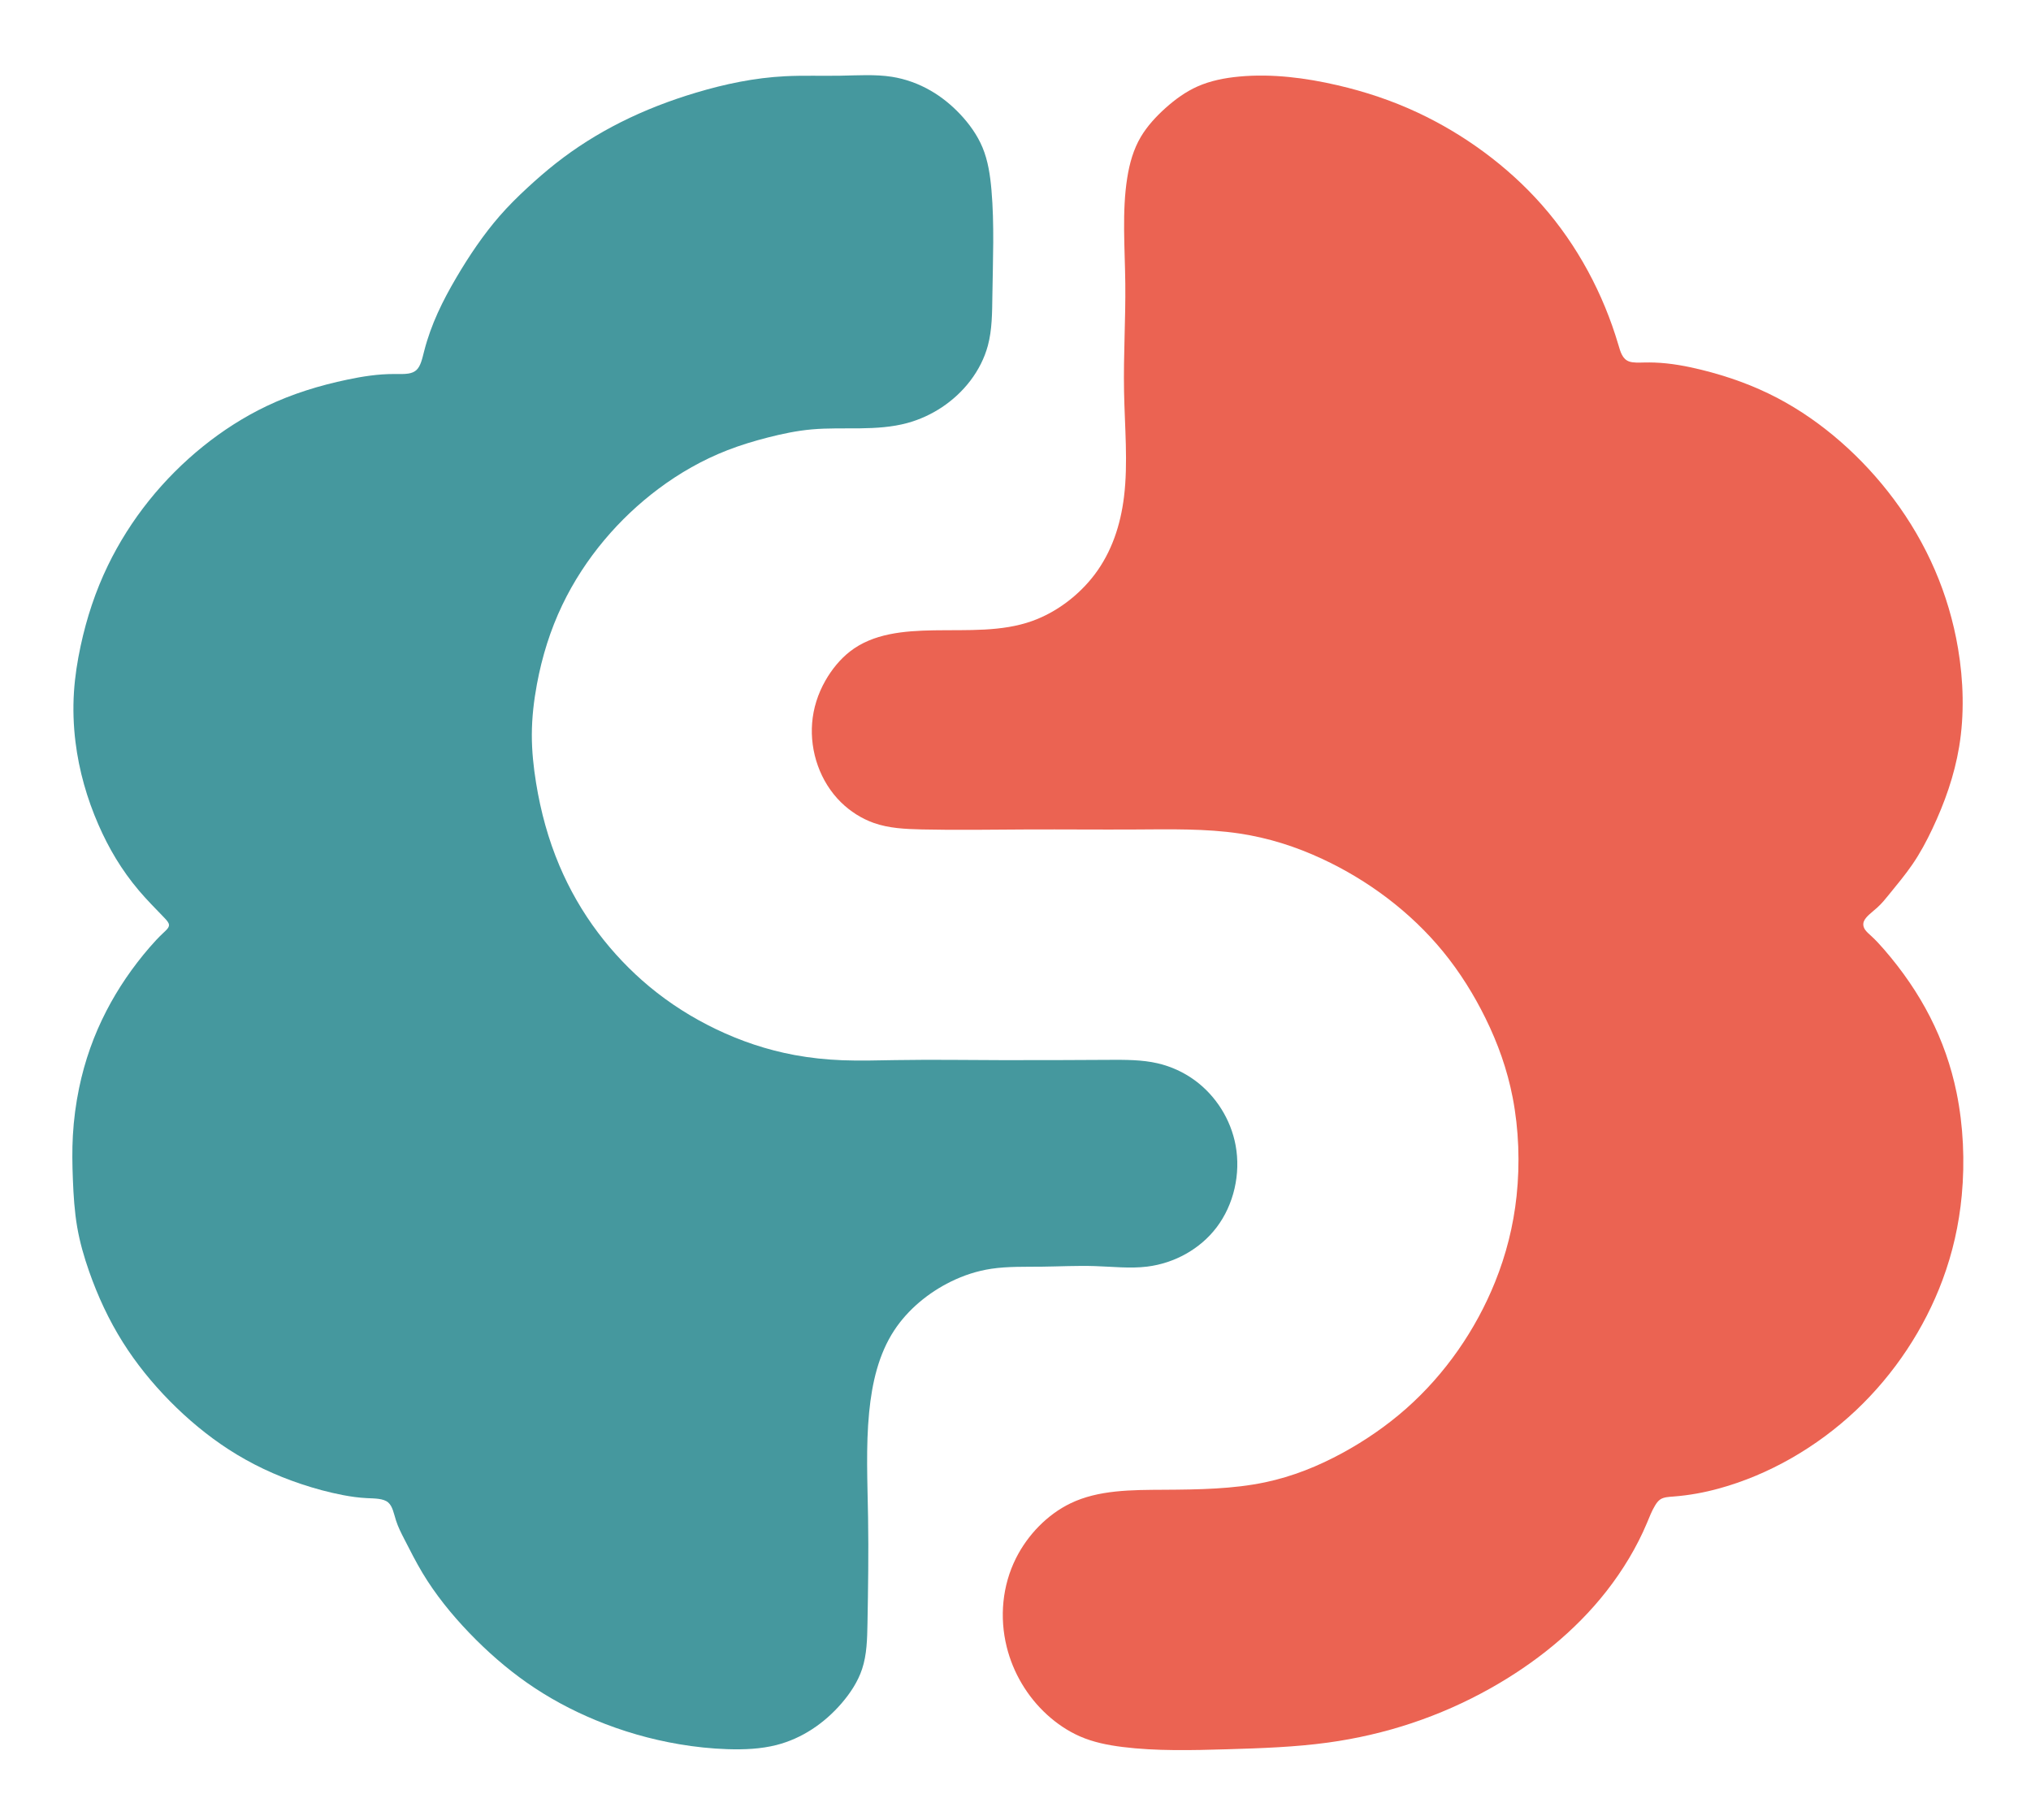
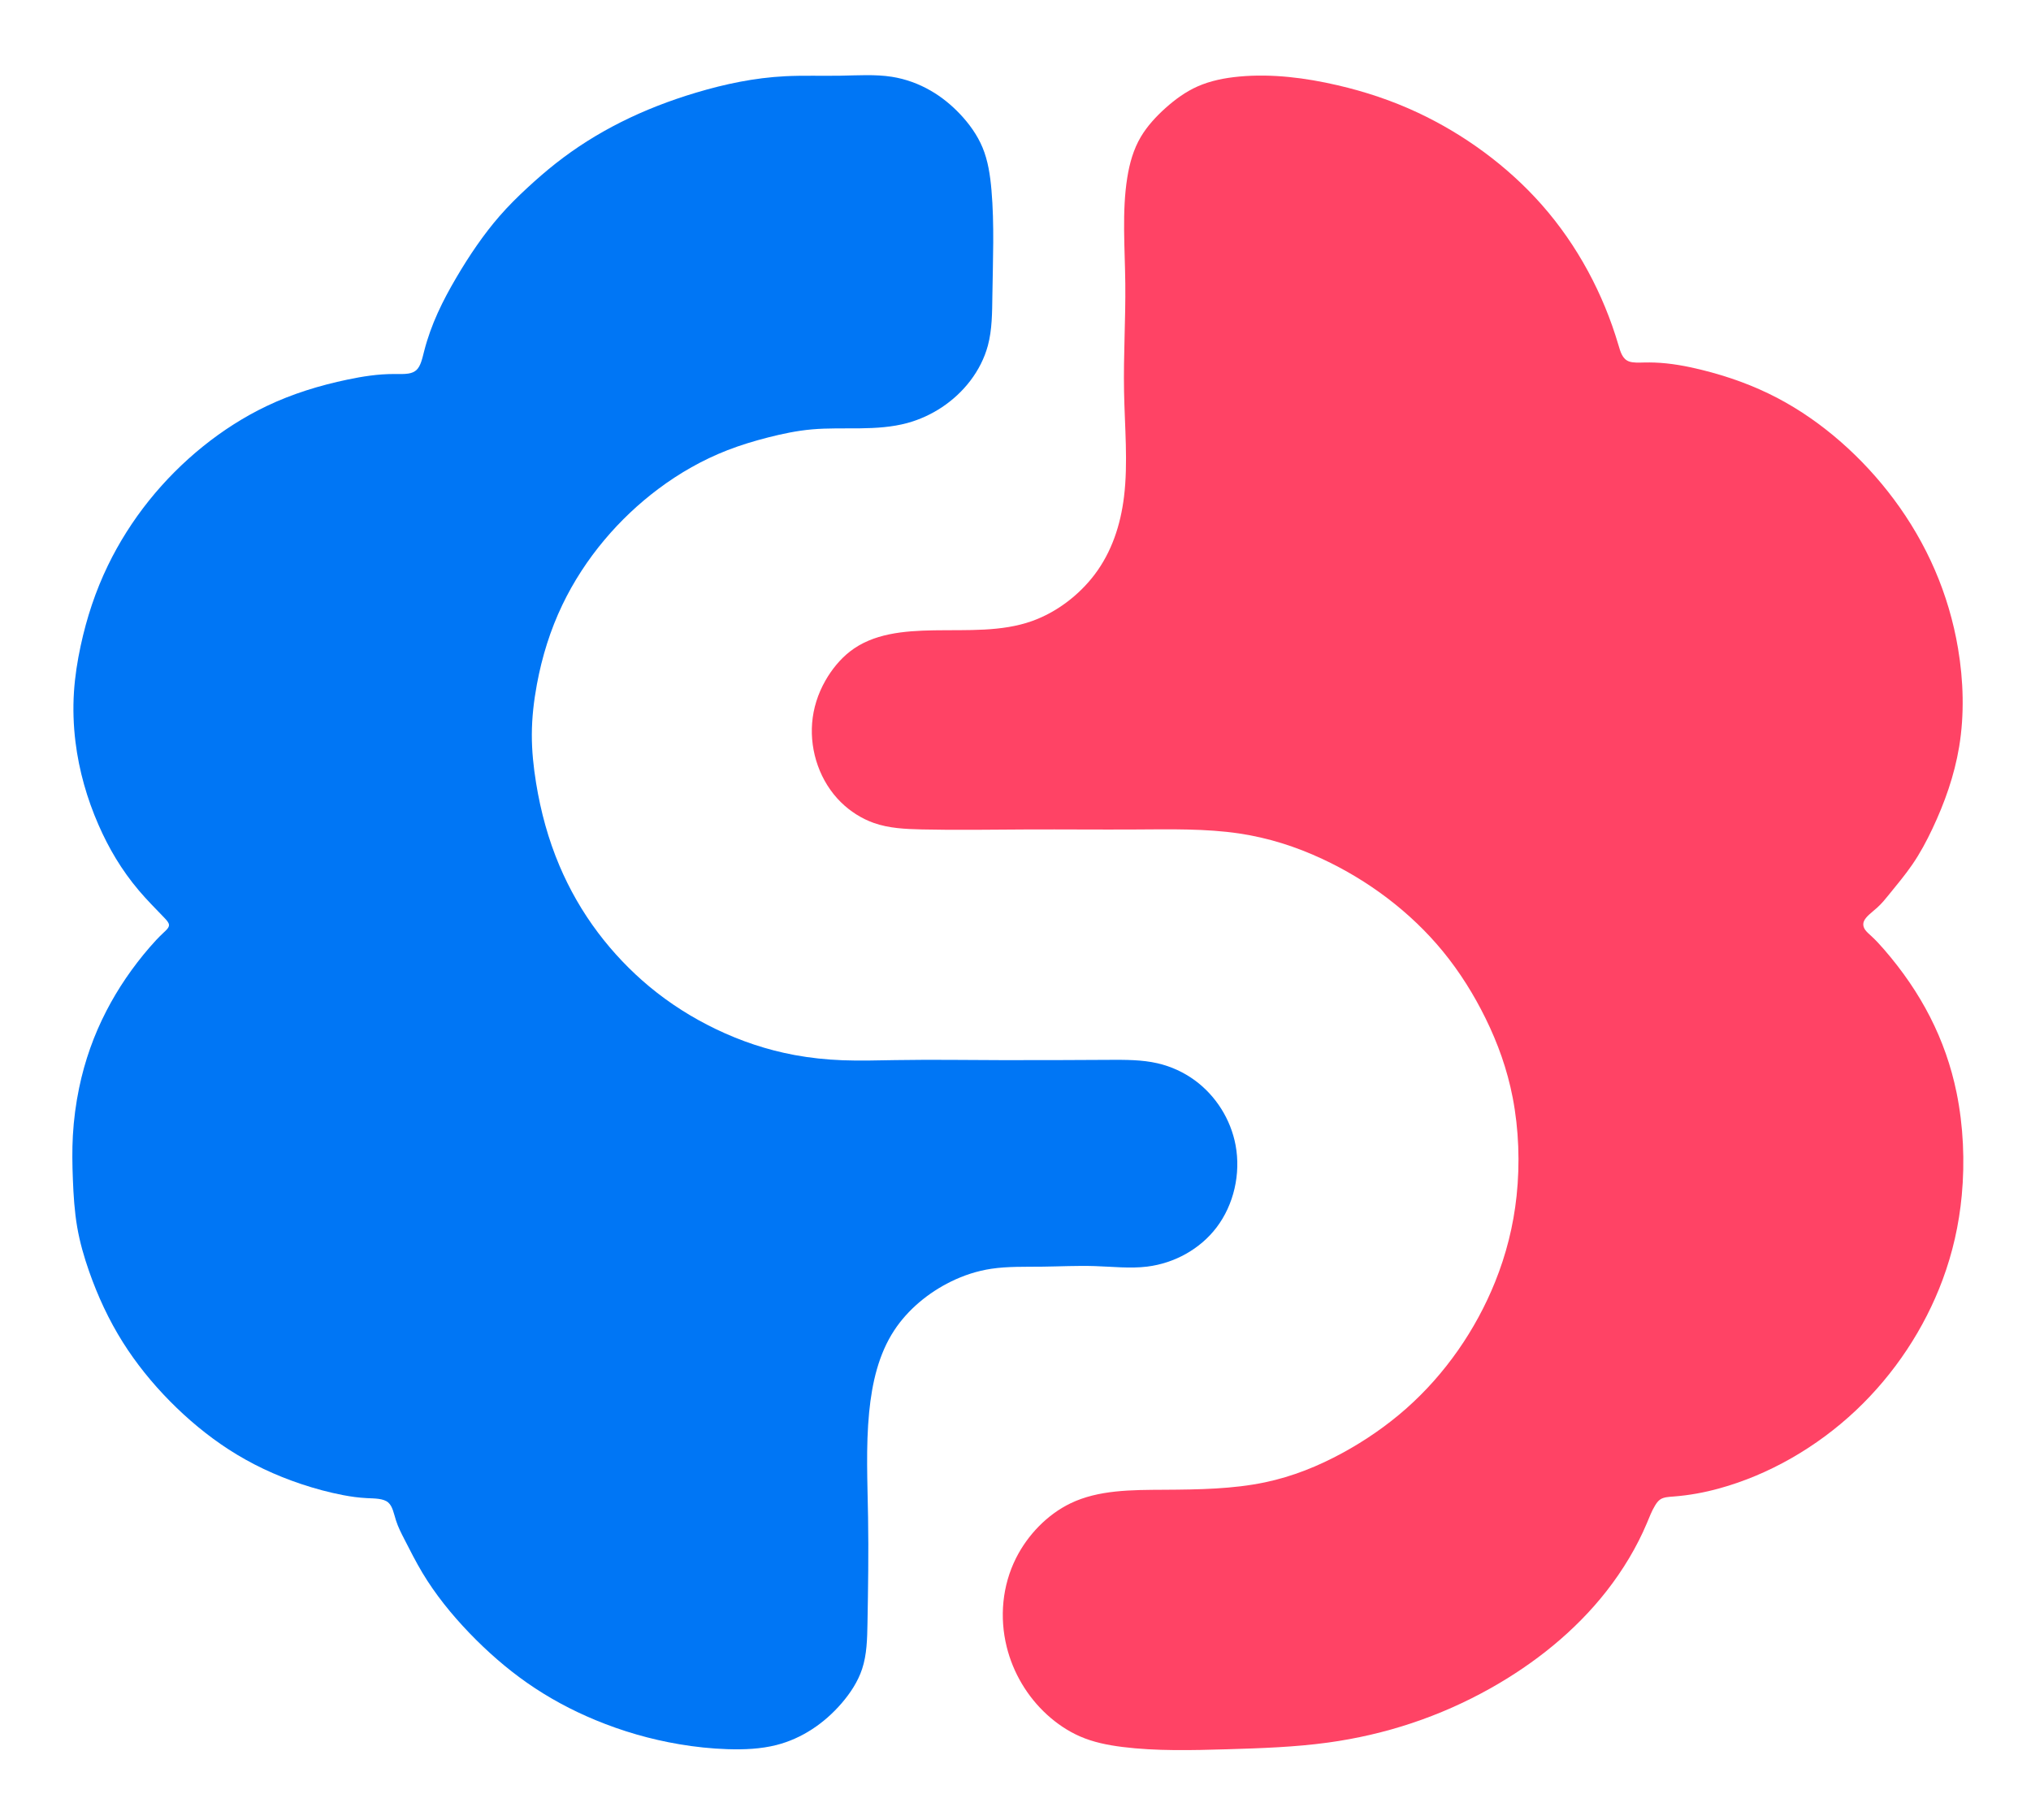
<svg xmlns="http://www.w3.org/2000/svg" viewBox="0 0 846 758" width="846" height="758" role="img" aria-labelledby="title desc">
-   <path id="left-brain" fill="#45989e" d="M 327.082,31.748 C 334.585,31.371 342.273,31.662 350.002,31.529 C 357.285,31.404 364.603,30.902 371.485,31.981 C 377.263,32.888 382.733,34.910 387.663,37.754 C 392.171,40.354 396.226,43.641 399.845,47.458 C 403.730,51.555 407.112,56.261 409.263,61.427 C 411.555,66.933 412.449,72.962 412.987,79.135 C 414.232,93.404 413.579,108.443 413.369,123.045 C 413.266,130.241 413.270,137.331 411.492,143.941 C 410.074,149.209 407.525,154.171 404.202,158.543 C 397.694,167.104 388.220,173.398 377.890,176.197 C 371.577,177.907 364.945,178.313 358.232,178.397 C 351.550,178.482 344.790,178.248 338.172,178.838 C 331.948,179.393 325.851,180.676 319.884,182.203 C 314.118,183.678 308.474,185.381 302.996,187.512 C 292.750,191.499 283.084,196.988 274.167,203.671 C 265.968,209.817 258.402,216.972 251.771,224.871 C 244.803,233.170 238.866,242.290 234.257,251.903 C 229.234,262.377 225.787,273.438 223.635,285.057 C 222.367,291.899 221.548,298.934 221.531,305.992 C 221.514,312.725 222.227,319.478 223.295,326.062 C 225.248,338.099 228.390,349.572 233.011,360.498 C 237.162,370.315 242.507,379.691 249.108,388.454 C 255.283,396.653 262.557,404.315 270.495,410.910 C 279.021,417.996 288.313,423.849 298.043,428.540 C 308.513,433.587 319.490,437.287 331.014,439.420 C 337.500,440.621 344.160,441.325 350.971,441.586 C 358.216,441.863 365.633,441.639 373.005,441.522 C 387.747,441.288 402.308,441.485 416.973,441.538 C 431.972,441.592 447.081,441.495 462.017,441.420 C 468.881,441.385 475.708,441.355 482.174,442.850 C 487.763,444.141 493.082,446.572 497.691,449.946 C 506.480,456.381 512.685,466.248 514.680,476.992 C 516.879,488.831 513.966,501.735 506.738,511.233 C 499.924,520.189 489.274,526.118 477.857,527.533 C 470.765,528.412 463.377,527.550 456.019,527.316 C 448.661,527.083 441.332,527.479 433.985,527.560 C 426.859,527.639 419.716,527.420 412.977,528.428 C 407.047,529.314 401.431,531.150 396.092,533.773 C 386.705,538.386 378.172,545.434 372.495,554.066 C 365.989,563.960 363.235,575.934 362.035,588.227 C 360.640,602.524 361.347,617.251 361.590,631.984 C 361.832,646.716 361.609,661.455 361.346,675.970 C 361.226,682.575 361.099,689.135 359.097,695.148 C 357.370,700.337 354.248,705.119 350.590,709.368 C 343.354,717.772 334.021,724.088 323.424,726.788 C 316.910,728.447 309.918,728.739 303.027,728.516 C 296.245,728.296 289.561,727.576 283.021,726.471 C 270.853,724.415 259.187,721.025 248.004,716.386 C 238.094,712.275 228.563,707.182 219.561,700.888 C 210.985,694.892 202.889,687.805 195.477,680.088 C 188.049,672.355 181.309,663.988 175.989,655.121 C 173.224,650.512 170.843,645.769 168.443,641.094 C 167.146,638.570 165.845,636.066 164.933,633.202 C 164.059,630.454 163.543,627.375 161.731,625.792 C 159.720,624.036 156.112,624.122 152.812,623.957 C 149.301,623.781 146.139,623.321 142.954,622.715 C 137.089,621.600 131.147,619.993 125.413,618.073 C 114.670,614.476 104.658,609.778 95.200,603.650 C 86.477,598.000 78.226,591.133 70.759,583.561 C 63.340,576.037 56.694,567.816 51.181,559.062 C 45.308,549.739 40.719,539.812 37.100,529.474 C 35.017,523.524 33.255,517.437 32.160,511.105 C 31.030,504.569 30.611,497.772 30.353,491.137 C 30.114,485.012 30.013,479.026 30.353,472.937 C 30.720,466.341 31.605,459.625 32.951,453.142 C 35.314,441.764 39.098,431.107 44.358,420.948 C 49.161,411.673 55.194,402.813 62.271,394.622 C 64.084,392.523 65.966,390.469 68.009,388.561 C 69.213,387.437 70.473,386.363 70.391,385.191 C 70.325,384.252 69.398,383.249 68.469,382.267 C 66.615,380.309 64.751,378.432 62.931,376.518 C 61.170,374.666 59.449,372.779 57.822,370.859 C 50.654,362.400 45.281,353.282 41.013,343.509 C 36.287,332.688 32.916,321.064 31.433,308.960 C 30.594,302.114 30.360,295.115 30.808,288.189 C 31.228,281.691 32.248,275.257 33.595,269.000 C 36.117,257.284 39.783,246.191 44.948,235.522 C 49.538,226.039 55.313,216.891 62.103,208.427 C 75.330,191.939 92.412,178.047 110.971,169.170 C 121.764,164.008 133.057,160.542 144.801,158.085 C 151.028,156.783 157.382,155.765 164.218,155.771 C 166.267,155.772 168.359,155.866 170.099,155.587 C 171.438,155.372 172.570,154.936 173.435,154.147 C 175.250,152.493 175.897,149.292 176.690,146.206 C 179.578,134.971 184.397,125.275 190.089,115.599 C 195.355,106.646 201.370,97.710 208.055,90.032 C 211.704,85.842 215.551,82.026 219.702,78.189 C 223.431,74.741 227.405,71.276 231.496,68.056 C 240.035,61.334 249.085,55.680 258.497,50.942 C 268.617,45.846 279.155,41.810 290.018,38.565 C 301.931,35.005 314.235,32.395 327.082,31.748 Z" />
-   <path id="right-brain" fill="#eb6352" d="M 516.208,31.886 C 529.886,30.615 543.914,32.437 557.097,35.493 C 568.744,38.192 579.730,41.853 590.440,46.854 C 609.602,55.802 627.876,69.039 642.222,85.297 C 657.209,102.283 667.909,122.568 674.097,143.528 C 674.987,146.541 675.784,149.568 678.619,150.562 C 680.310,151.156 682.728,151.025 684.875,150.978 C 686.428,150.943 687.839,150.952 689.243,151.003 C 695.933,151.249 702.448,152.470 708.818,154.042 C 719.856,156.767 730.460,160.547 740.532,165.851 C 759.177,175.668 775.997,190.704 788.803,207.851 C 802.623,226.356 811.769,247.319 815.608,270.071 C 817.880,283.533 818.293,297.622 816.068,311.042 C 814.081,323.023 809.991,334.471 804.897,345.236 C 802.483,350.337 799.844,355.285 796.613,360.000 C 793.614,364.379 790.104,368.556 786.854,372.566 C 785.343,374.431 783.888,376.259 781.908,378.044 C 779.794,379.951 777.081,381.808 776.350,383.834 C 775.929,384.999 776.163,386.219 776.995,387.361 C 777.614,388.211 778.564,389.018 779.466,389.846 C 781.450,391.669 783.198,393.595 784.885,395.544 C 800.208,413.243 810.441,432.784 815.005,455.113 C 817.827,468.919 818.481,483.791 817.158,497.873 C 816.005,510.142 813.350,521.811 809.153,533.089 C 801.636,553.288 789.168,572.235 773.077,587.405 C 756.791,602.760 736.792,614.247 716.088,619.929 C 709.979,621.606 703.809,622.777 696.946,623.301 C 695.036,623.446 693.072,623.542 691.661,624.445 C 690.716,625.050 690.018,626.018 689.408,627.023 C 687.998,629.344 687.055,631.865 686.001,634.377 C 681.866,644.234 676.029,653.953 669.125,662.762 C 656.013,679.492 639.052,692.939 620.839,703.165 C 599.785,714.986 577.058,722.503 553.107,725.780 C 539.463,727.646 525.421,728.137 511.041,728.559 C 496.444,728.988 481.499,729.346 467.582,727.602 C 461.408,726.828 455.436,725.640 449.816,723.180 C 444.877,721.018 440.209,717.872 436.134,714.153 C 427.834,706.579 421.990,696.624 419.338,685.923 C 416.300,673.666 417.450,660.431 423.215,648.955 C 428.101,639.229 436.304,630.768 445.884,626.138 C 457.564,620.495 471.292,620.547 484.983,620.472 C 499.332,620.393 513.640,620.175 526.983,617.366 C 538.386,614.966 549.085,610.673 559.407,605.033 C 568.640,599.988 577.572,593.864 585.612,586.777 C 602.064,572.276 614.780,553.742 622.745,533.989 C 627.367,522.523 630.389,510.647 631.726,498.091 C 633.164,484.582 632.653,470.286 630.085,457.071 C 627.817,445.406 623.948,434.584 618.749,424.024 C 613.973,414.323 608.076,404.842 601.051,396.270 C 587.492,379.722 569.732,366.557 550.820,357.750 C 539.775,352.606 528.338,348.949 516.174,347.134 C 502.343,345.071 487.574,345.390 472.975,345.475 C 457.935,345.563 443.076,345.402 428.040,345.462 C 413.338,345.520 398.467,345.791 384.018,345.455 C 377.114,345.295 370.307,344.996 363.959,342.747 C 358.916,340.960 354.163,337.943 350.291,334.135 C 341.596,325.585 337.341,313.052 338.285,301.158 C 338.774,294.988 340.663,288.990 343.843,283.420 C 346.459,278.839 349.948,274.547 353.988,271.385 C 363.632,263.836 376.414,262.727 389.119,262.526 C 403.212,262.303 417.210,263.198 429.936,258.646 C 440.103,255.009 449.458,247.895 455.959,239.294 C 463.049,229.913 466.744,218.764 468.198,206.911 C 469.931,192.782 468.481,177.655 468.213,162.906 C 467.938,147.822 468.900,133.134 468.734,118.076 C 468.570,103.238 467.311,88.041 469.553,74.017 C 470.516,67.993 472.124,62.187 475.239,56.945 C 477.862,52.531 481.553,48.517 485.484,44.995 C 489.595,41.312 493.969,38.165 498.806,36.012 C 504.200,33.612 510.170,32.448 516.208,31.886 Z" />
+   <path id="left-brain" fill="#0076F5" d="M 327.082,31.748 C 334.585,31.371 342.273,31.662 350.002,31.529 C 357.285,31.404 364.603,30.902 371.485,31.981 C 377.263,32.888 382.733,34.910 387.663,37.754 C 392.171,40.354 396.226,43.641 399.845,47.458 C 403.730,51.555 407.112,56.261 409.263,61.427 C 411.555,66.933 412.449,72.962 412.987,79.135 C 414.232,93.404 413.579,108.443 413.369,123.045 C 413.266,130.241 413.270,137.331 411.492,143.941 C 410.074,149.209 407.525,154.171 404.202,158.543 C 397.694,167.104 388.220,173.398 377.890,176.197 C 371.577,177.907 364.945,178.313 358.232,178.397 C 351.550,178.482 344.790,178.248 338.172,178.838 C 331.948,179.393 325.851,180.676 319.884,182.203 C 314.118,183.678 308.474,185.381 302.996,187.512 C 292.750,191.499 283.084,196.988 274.167,203.671 C 265.968,209.817 258.402,216.972 251.771,224.871 C 244.803,233.170 238.866,242.290 234.257,251.903 C 229.234,262.377 225.787,273.438 223.635,285.057 C 222.367,291.899 221.548,298.934 221.531,305.992 C 221.514,312.725 222.227,319.478 223.295,326.062 C 225.248,338.099 228.390,349.572 233.011,360.498 C 237.162,370.315 242.507,379.691 249.108,388.454 C 255.283,396.653 262.557,404.315 270.495,410.910 C 279.021,417.996 288.313,423.849 298.043,428.540 C 308.513,433.587 319.490,437.287 331.014,439.420 C 337.500,440.621 344.160,441.325 350.971,441.586 C 358.216,441.863 365.633,441.639 373.005,441.522 C 387.747,441.288 402.308,441.485 416.973,441.538 C 431.972,441.592 447.081,441.495 462.017,441.420 C 468.881,441.385 475.708,441.355 482.174,442.850 C 487.763,444.141 493.082,446.572 497.691,449.946 C 506.480,456.381 512.685,466.248 514.680,476.992 C 516.879,488.831 513.966,501.735 506.738,511.233 C 499.924,520.189 489.274,526.118 477.857,527.533 C 470.765,528.412 463.377,527.550 456.019,527.316 C 448.661,527.083 441.332,527.479 433.985,527.560 C 426.859,527.639 419.716,527.420 412.977,528.428 C 407.047,529.314 401.431,531.150 396.092,533.773 C 386.705,538.386 378.172,545.434 372.495,554.066 C 365.989,563.960 363.235,575.934 362.035,588.227 C 360.640,602.524 361.347,617.251 361.590,631.984 C 361.832,646.716 361.609,661.455 361.346,675.970 C 361.226,682.575 361.099,689.135 359.097,695.148 C 357.370,700.337 354.248,705.119 350.590,709.368 C 343.354,717.772 334.021,724.088 323.424,726.788 C 316.910,728.447 309.918,728.739 303.027,728.516 C 296.245,728.296 289.561,727.576 283.021,726.471 C 270.853,724.415 259.187,721.025 248.004,716.386 C 238.094,712.275 228.563,707.182 219.561,700.888 C 210.985,694.892 202.889,687.805 195.477,680.088 C 188.049,672.355 181.309,663.988 175.989,655.121 C 173.224,650.512 170.843,645.769 168.443,641.094 C 167.146,638.570 165.845,636.066 164.933,633.202 C 164.059,630.454 163.543,627.375 161.731,625.792 C 159.720,624.036 156.112,624.122 152.812,623.957 C 149.301,623.781 146.139,623.321 142.954,622.715 C 137.089,621.600 131.147,619.993 125.413,618.073 C 114.670,614.476 104.658,609.778 95.200,603.650 C 86.477,598.000 78.226,591.133 70.759,583.561 C 63.340,576.037 56.694,567.816 51.181,559.062 C 45.308,549.739 40.719,539.812 37.100,529.474 C 35.017,523.524 33.255,517.437 32.160,511.105 C 31.030,504.569 30.611,497.772 30.353,491.137 C 30.114,485.012 30.013,479.026 30.353,472.937 C 30.720,466.341 31.605,459.625 32.951,453.142 C 35.314,441.764 39.098,431.107 44.358,420.948 C 49.161,411.673 55.194,402.813 62.271,394.622 C 64.084,392.523 65.966,390.469 68.009,388.561 C 69.213,387.437 70.473,386.363 70.391,385.191 C 70.325,384.252 69.398,383.249 68.469,382.267 C 66.615,380.309 64.751,378.432 62.931,376.518 C 61.170,374.666 59.449,372.779 57.822,370.859 C 50.654,362.400 45.281,353.282 41.013,343.509 C 36.287,332.688 32.916,321.064 31.433,308.960 C 30.594,302.114 30.360,295.115 30.808,288.189 C 31.228,281.691 32.248,275.257 33.595,269.000 C 36.117,257.284 39.783,246.191 44.948,235.522 C 49.538,226.039 55.313,216.891 62.103,208.427 C 75.330,191.939 92.412,178.047 110.971,169.170 C 121.764,164.008 133.057,160.542 144.801,158.085 C 151.028,156.783 157.382,155.765 164.218,155.771 C 166.267,155.772 168.359,155.866 170.099,155.587 C 171.438,155.372 172.570,154.936 173.435,154.147 C 175.250,152.493 175.897,149.292 176.690,146.206 C 179.578,134.971 184.397,125.275 190.089,115.599 C 195.355,106.646 201.370,97.710 208.055,90.032 C 211.704,85.842 215.551,82.026 219.702,78.189 C 223.431,74.741 227.405,71.276 231.496,68.056 C 240.035,61.334 249.085,55.680 258.497,50.942 C 268.617,45.846 279.155,41.810 290.018,38.565 C 301.931,35.005 314.235,32.395 327.082,31.748 Z" />
+   <path id="right-brain" fill="#FF4365" d="M 516.208,31.886 C 529.886,30.615 543.914,32.437 557.097,35.493 C 568.744,38.192 579.730,41.853 590.440,46.854 C 609.602,55.802 627.876,69.039 642.222,85.297 C 657.209,102.283 667.909,122.568 674.097,143.528 C 674.987,146.541 675.784,149.568 678.619,150.562 C 680.310,151.156 682.728,151.025 684.875,150.978 C 686.428,150.943 687.839,150.952 689.243,151.003 C 695.933,151.249 702.448,152.470 708.818,154.042 C 719.856,156.767 730.460,160.547 740.532,165.851 C 759.177,175.668 775.997,190.704 788.803,207.851 C 802.623,226.356 811.769,247.319 815.608,270.071 C 817.880,283.533 818.293,297.622 816.068,311.042 C 814.081,323.023 809.991,334.471 804.897,345.236 C 802.483,350.337 799.844,355.285 796.613,360.000 C 793.614,364.379 790.104,368.556 786.854,372.566 C 785.343,374.431 783.888,376.259 781.908,378.044 C 779.794,379.951 777.081,381.808 776.350,383.834 C 775.929,384.999 776.163,386.219 776.995,387.361 C 777.614,388.211 778.564,389.018 779.466,389.846 C 781.450,391.669 783.198,393.595 784.885,395.544 C 800.208,413.243 810.441,432.784 815.005,455.113 C 817.827,468.919 818.481,483.791 817.158,497.873 C 816.005,510.142 813.350,521.811 809.153,533.089 C 801.636,553.288 789.168,572.235 773.077,587.405 C 756.791,602.760 736.792,614.247 716.088,619.929 C 709.979,621.606 703.809,622.777 696.946,623.301 C 695.036,623.446 693.072,623.542 691.661,624.445 C 690.716,625.050 690.018,626.018 689.408,627.023 C 687.998,629.344 687.055,631.865 686.001,634.377 C 681.866,644.234 676.029,653.953 669.125,662.762 C 656.013,679.492 639.052,692.939 620.839,703.165 C 599.785,714.986 577.058,722.503 553.107,725.780 C 539.463,727.646 525.421,728.137 511.041,728.559 C 496.444,728.988 481.499,729.346 467.582,727.602 C 461.408,726.828 455.436,725.640 449.816,723.180 C 444.877,721.018 440.209,717.872 436.134,714.153 C 427.834,706.579 421.990,696.624 419.338,685.923 C 416.300,673.666 417.450,660.431 423.215,648.955 C 428.101,639.229 436.304,630.768 445.884,626.138 C 457.564,620.495 471.292,620.547 484.983,620.472 C 499.332,620.393 513.640,620.175 526.983,617.366 C 538.386,614.966 549.085,610.673 559.407,605.033 C 568.640,599.988 577.572,593.864 585.612,586.777 C 602.064,572.276 614.780,553.742 622.745,533.989 C 627.367,522.523 630.389,510.647 631.726,498.091 C 633.164,484.582 632.653,470.286 630.085,457.071 C 627.817,445.406 623.948,434.584 618.749,424.024 C 613.973,414.323 608.076,404.842 601.051,396.270 C 587.492,379.722 569.732,366.557 550.820,357.750 C 539.775,352.606 528.338,348.949 516.174,347.134 C 502.343,345.071 487.574,345.390 472.975,345.475 C 457.935,345.563 443.076,345.402 428.040,345.462 C 413.338,345.520 398.467,345.791 384.018,345.455 C 377.114,345.295 370.307,344.996 363.959,342.747 C 358.916,340.960 354.163,337.943 350.291,334.135 C 341.596,325.585 337.341,313.052 338.285,301.158 C 338.774,294.988 340.663,288.990 343.843,283.420 C 346.459,278.839 349.948,274.547 353.988,271.385 C 363.632,263.836 376.414,262.727 389.119,262.526 C 403.212,262.303 417.210,263.198 429.936,258.646 C 440.103,255.009 449.458,247.895 455.959,239.294 C 463.049,229.913 466.744,218.764 468.198,206.911 C 469.931,192.782 468.481,177.655 468.213,162.906 C 467.938,147.822 468.900,133.134 468.734,118.076 C 468.570,103.238 467.311,88.041 469.553,74.017 C 470.516,67.993 472.124,62.187 475.239,56.945 C 477.862,52.531 481.553,48.517 485.484,44.995 C 489.595,41.312 493.969,38.165 498.806,36.012 C 504.200,33.612 510.170,32.448 516.208,31.886 Z" />
</svg>
